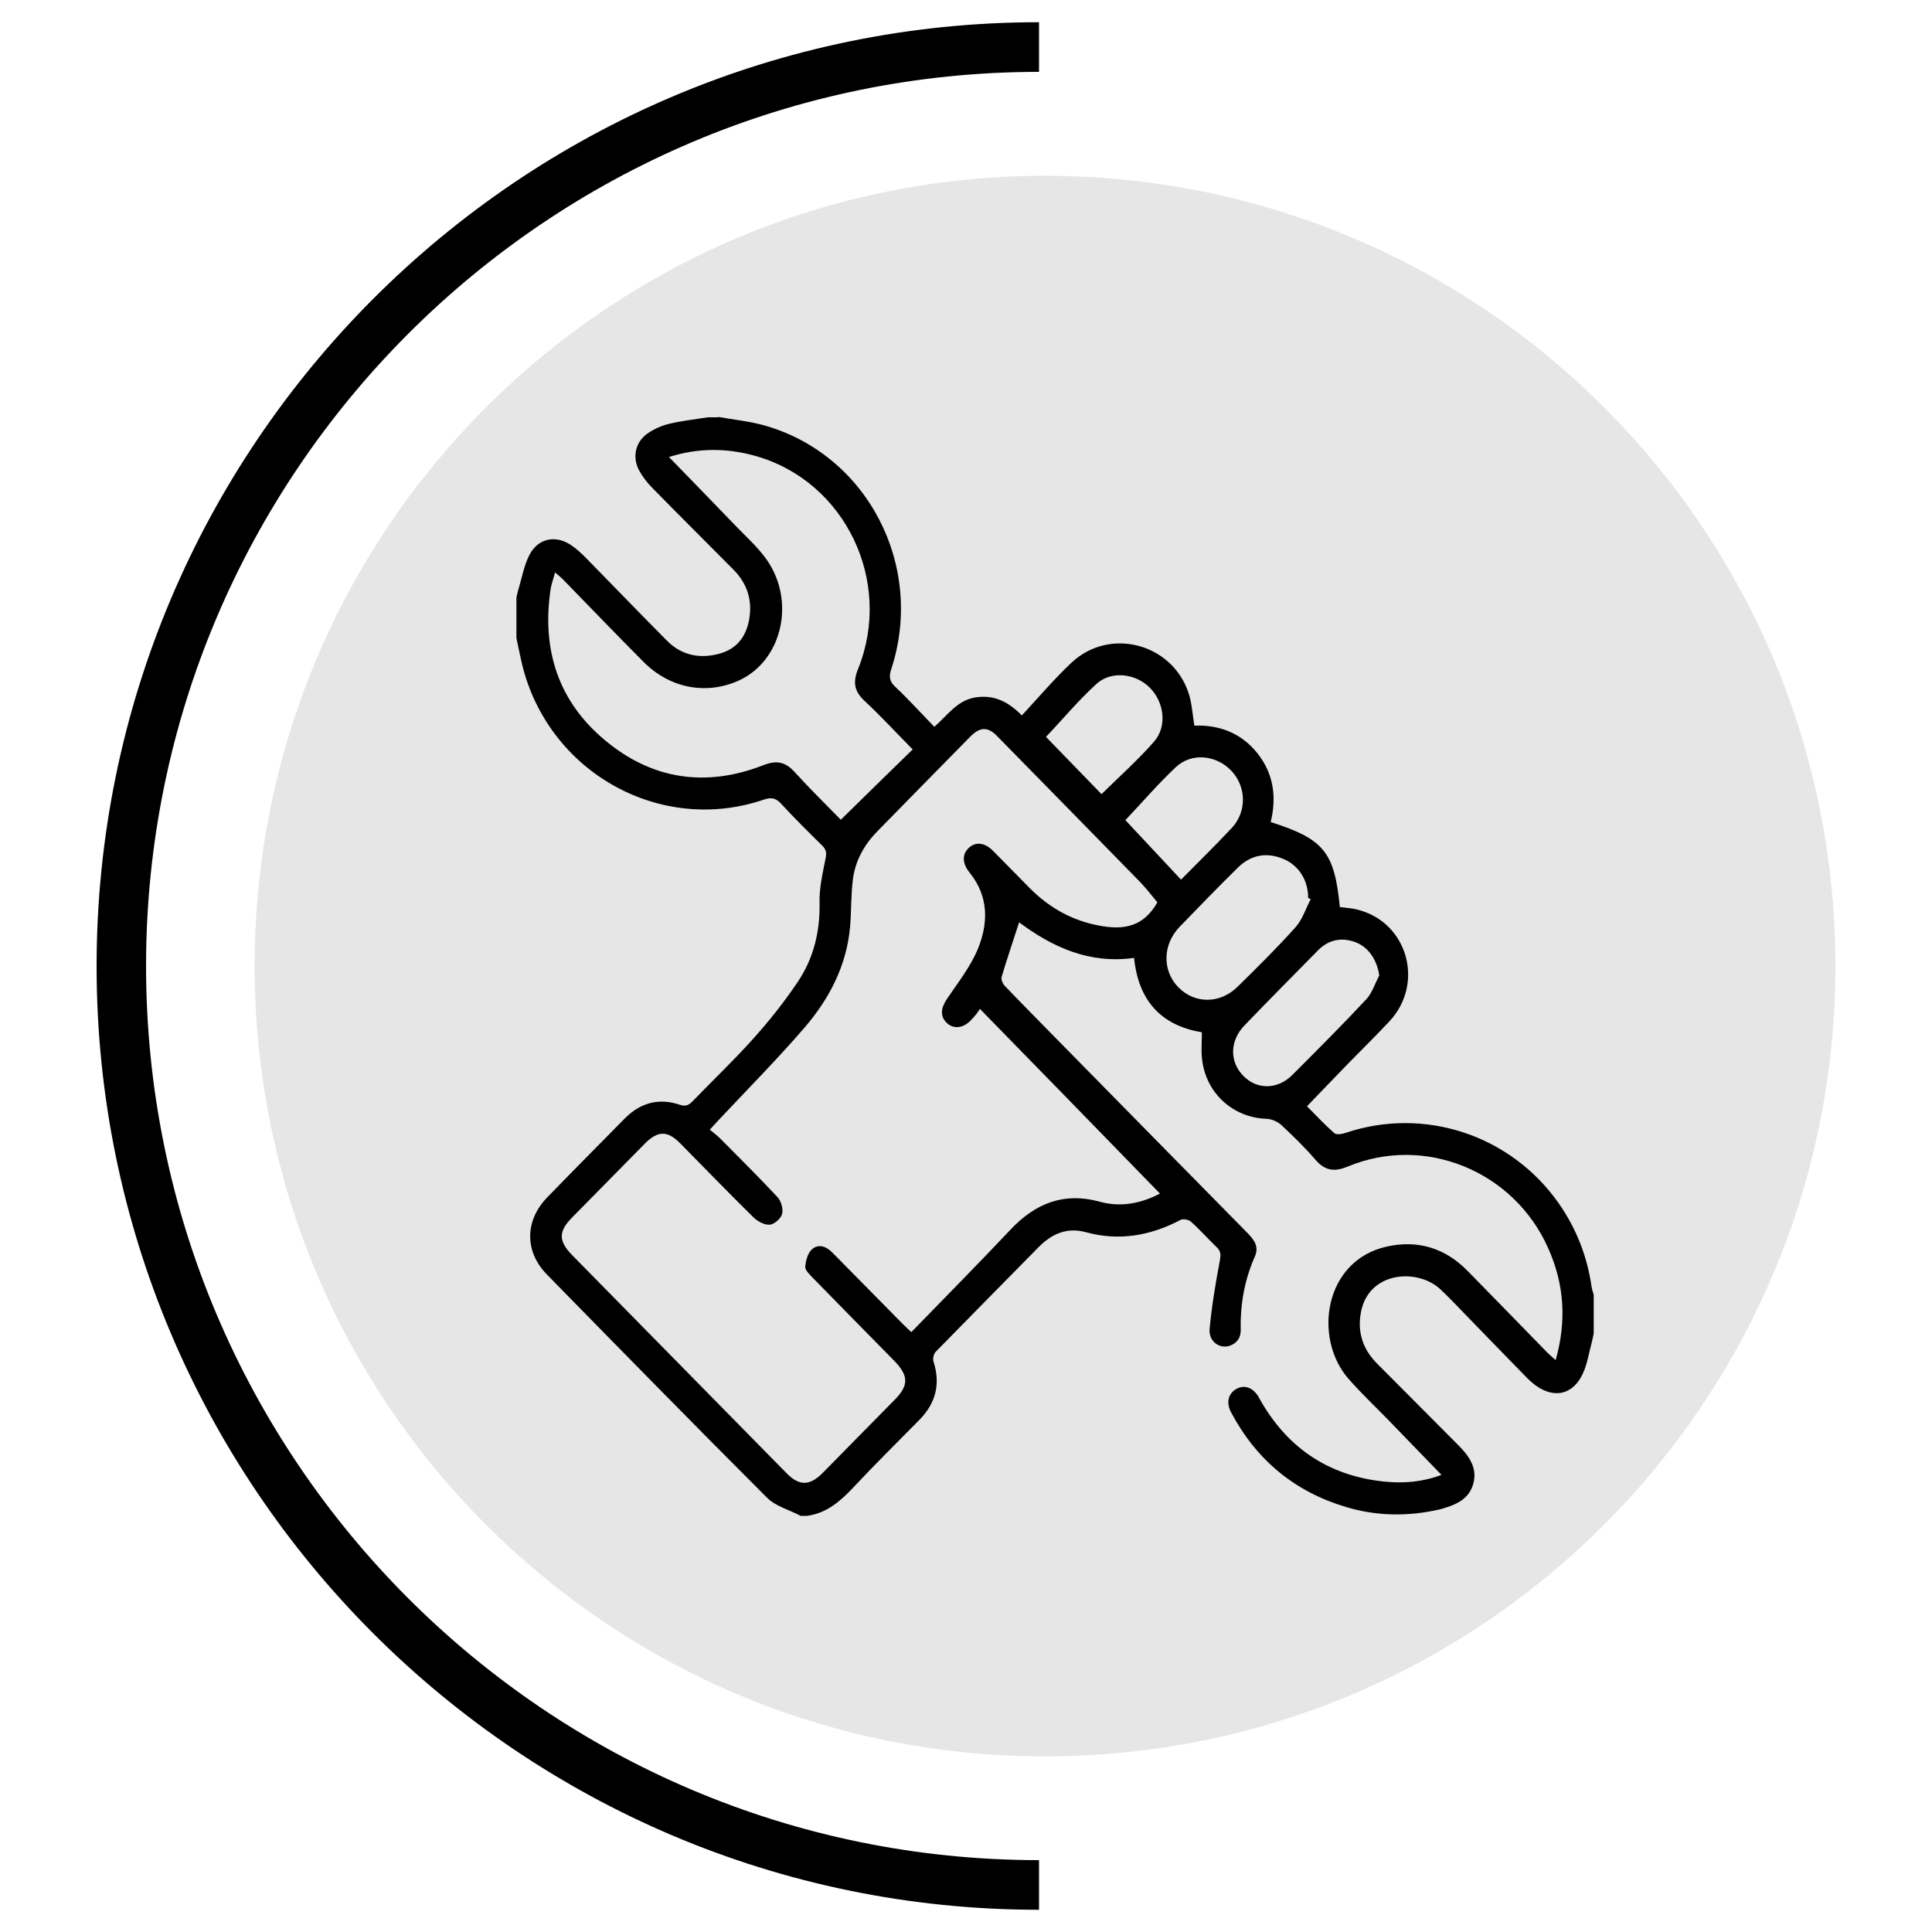
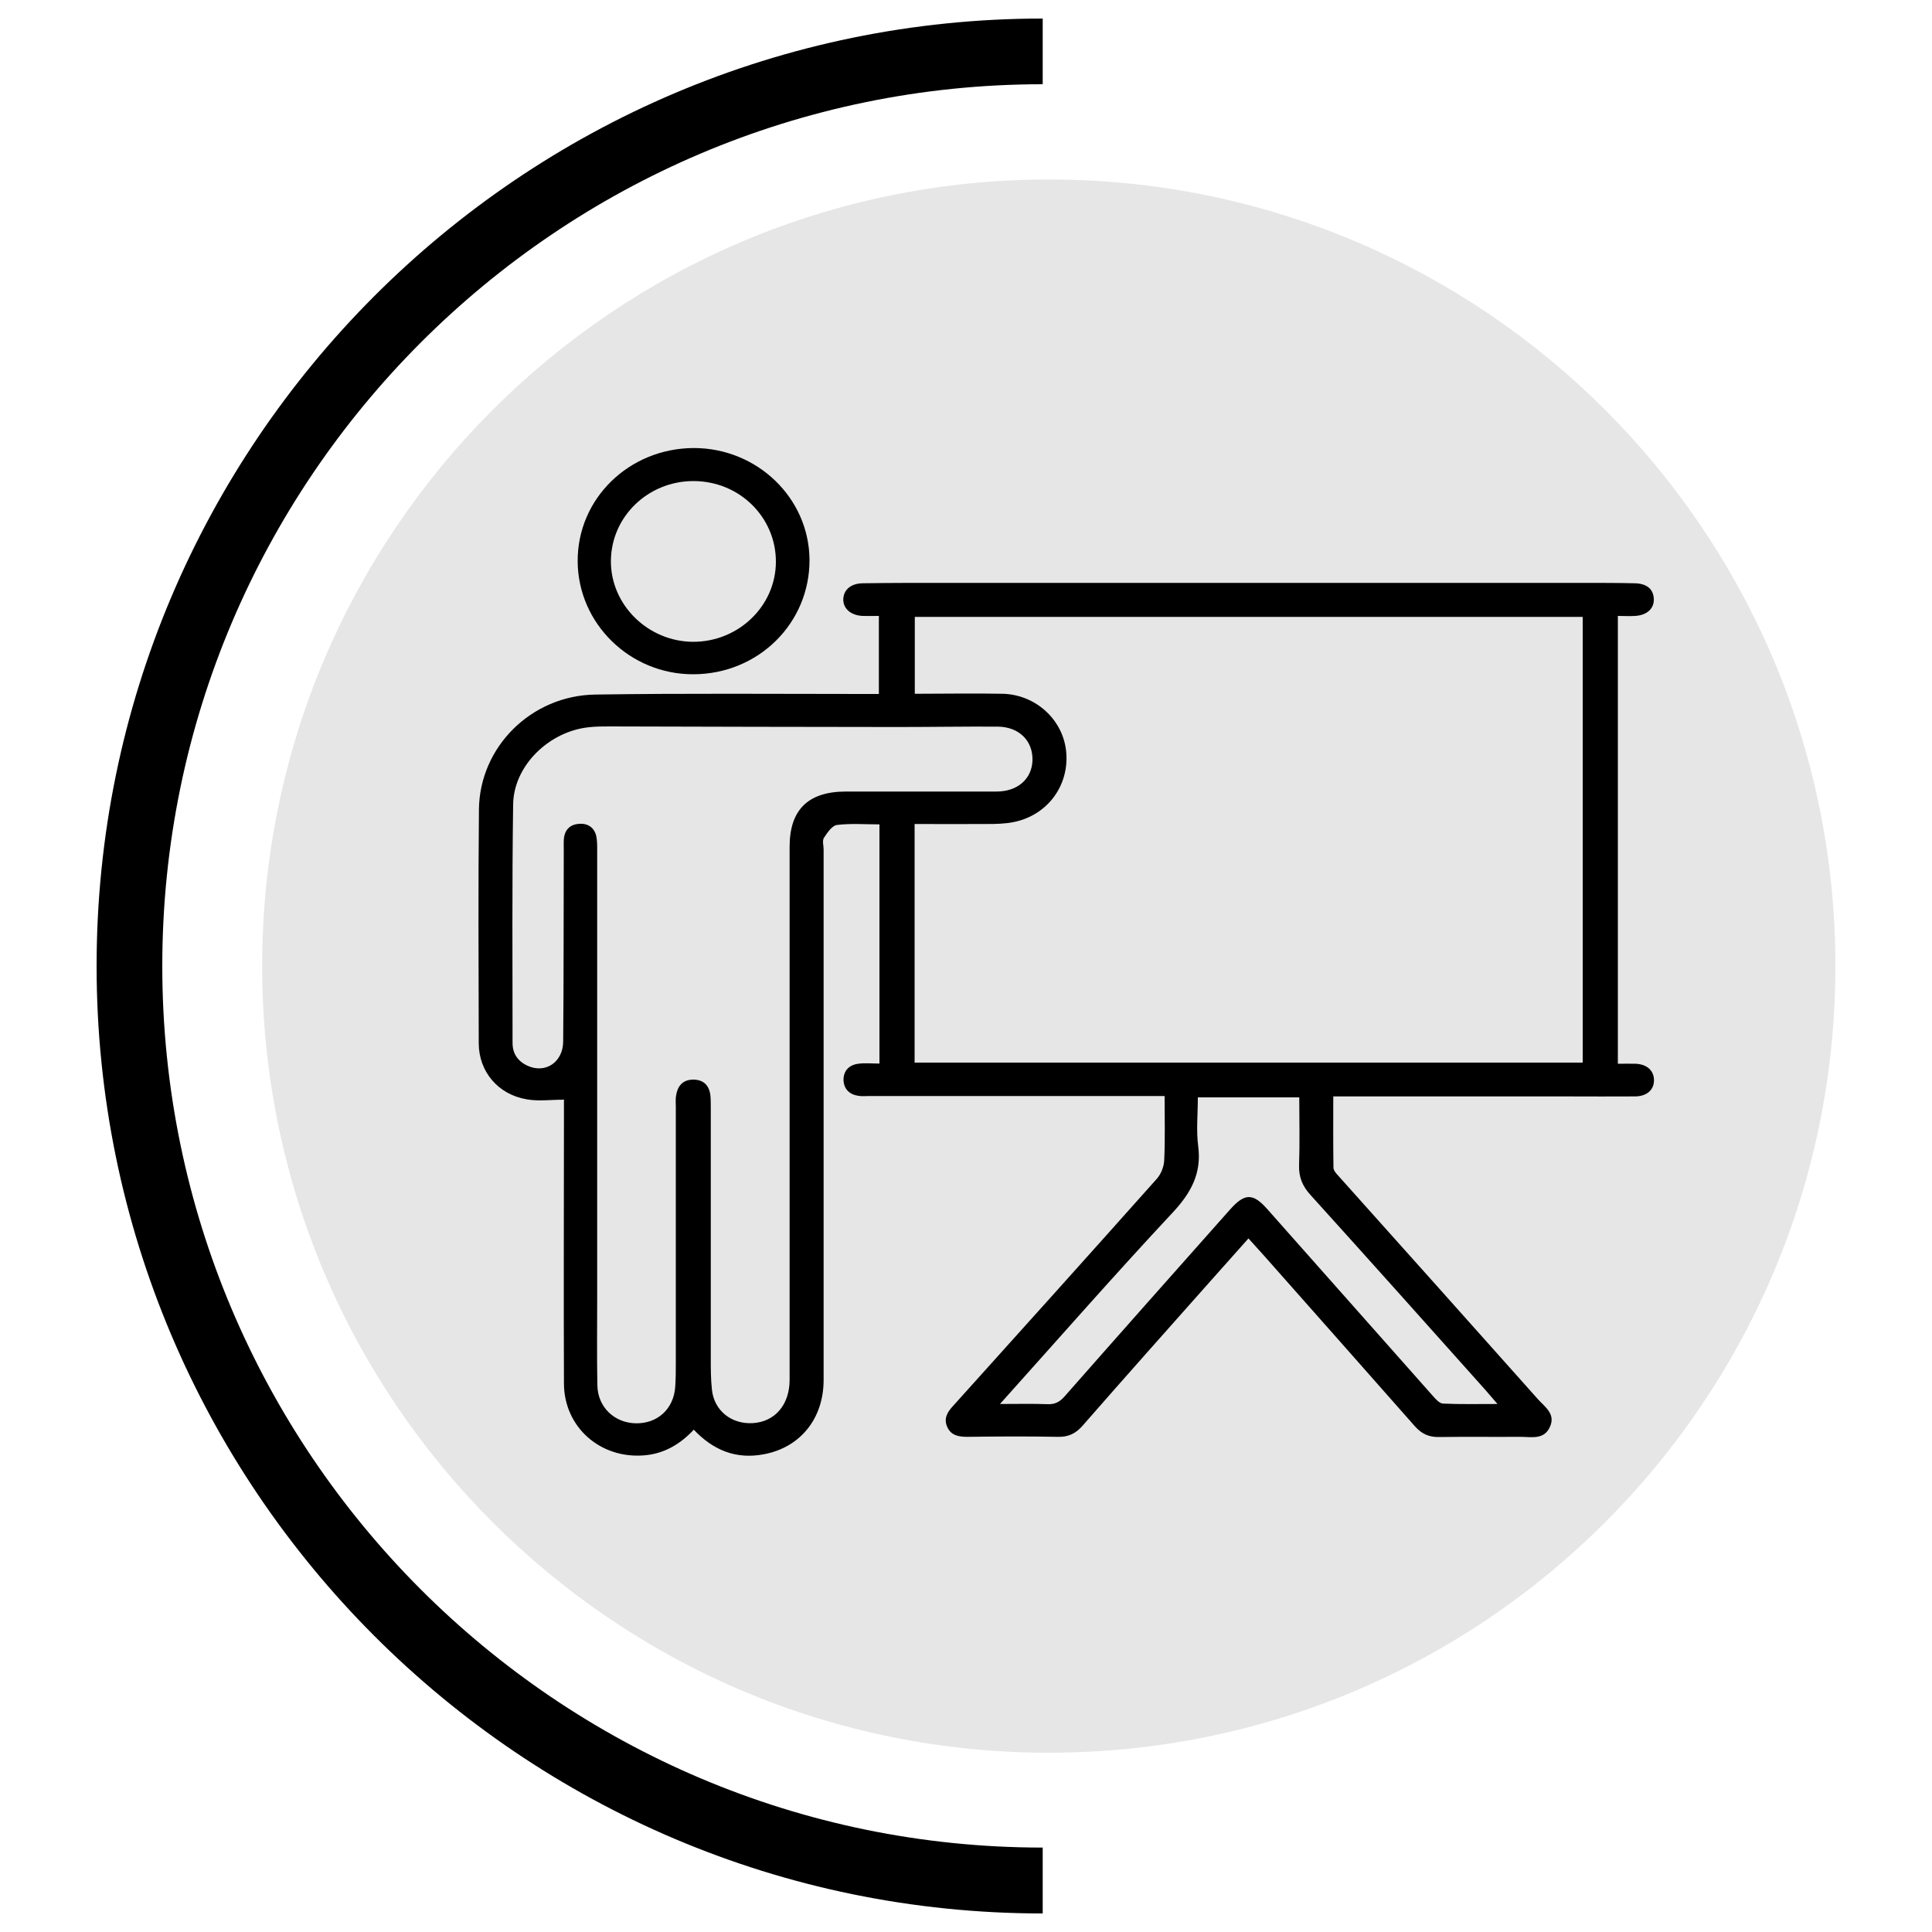
<svg xmlns="http://www.w3.org/2000/svg" id="Layer_1" data-name="Layer 1" viewBox="0 0 100 100">
  <defs>
    <style>
      .cls-1 {
        fill: #e6e6e6;
      }
    </style>
  </defs>
-   <path d="M53.78,98.85c-26.9,0-48.78-21.91-48.78-48.84S26.88,1.15,53.78,1.15V3.72C28.3,3.72,7.56,24.48,7.56,50s20.73,46.28,46.22,46.28v2.56Z" />
-   <path class="cls-1" d="M54.09,90.91c22.59,0,40.91-18.31,40.91-40.91S76.69,9.1,54.09,9.1,13.18,27.41,13.18,50s18.31,40.91,40.91,40.91" />
-   <path d="M57.02,41.1c.9-.89,1.87-1.75,2.72-2.72,.68-.79,.52-2.03-.22-2.78-.74-.75-2.01-.9-2.78-.19-.94,.86-1.76,1.85-2.6,2.73,.94,.97,1.91,1.97,2.87,2.96m4.12,4.43c.89-.9,1.78-1.77,2.63-2.68,.79-.85,.75-2.14-.03-2.96-.77-.81-2.05-.95-2.86-.19-.92,.86-1.74,1.82-2.62,2.75,.93,.99,1.89,2.02,2.88,3.08m10.26,4.96c-.11-.78-.54-1.45-1.2-1.71-.72-.28-1.4-.16-1.96,.4-1.27,1.29-2.55,2.58-3.81,3.89-.76,.78-.79,1.85-.1,2.58,.7,.76,1.79,.77,2.57-.01,1.3-1.3,2.59-2.59,3.84-3.93,.3-.33,.44-.81,.66-1.22m-3.54-3.94s-.09-.05-.14-.08c0-.9-.48-1.68-1.28-2.01-.88-.37-1.69-.21-2.36,.45-1.02,1-2.01,2.03-3.01,3.06-.89,.92-.91,2.27-.07,3.13,.85,.87,2.16,.87,3.07-.03,1.02-1,2.04-2.01,2.99-3.07,.36-.4,.53-.96,.79-1.45M34.62,23.65c1.21,1.24,2.34,2.41,3.47,3.58,.52,.54,1.09,1.05,1.53,1.65,1.59,2.15,.9,5.3-1.37,6.34-1.69,.77-3.59,.41-4.96-.98-1.39-1.4-2.77-2.83-4.15-4.25-.11-.11-.23-.21-.41-.36-.09,.34-.19,.6-.23,.86-.47,3.14,.4,5.82,2.82,7.83,2.44,2.04,5.23,2.44,8.18,1.29,.68-.27,1.14-.19,1.63,.35,.8,.88,1.65,1.71,2.39,2.47,1.26-1.24,2.48-2.43,3.72-3.64-.85-.86-1.65-1.73-2.5-2.52-.54-.51-.6-.98-.32-1.66,1.81-4.52-.67-9.68-5.28-11-1.47-.42-2.96-.45-4.53,.05m25.3,23.05c-.3-.36-.59-.74-.92-1.08-2.46-2.52-4.93-5.03-7.39-7.54-.47-.48-.87-.47-1.36,.02-1.61,1.63-3.21,3.27-4.82,4.91-.67,.68-1.14,1.5-1.27,2.46-.11,.82-.08,1.66-.15,2.49-.18,2.02-1.08,3.73-2.35,5.21-1.42,1.65-2.96,3.2-4.45,4.79-.13,.14-.27,.29-.46,.5,.22,.19,.42,.33,.58,.5,.98,.99,1.97,1.97,2.92,2.99,.19,.2,.31,.62,.24,.88-.06,.23-.4,.53-.64,.55-.27,.02-.63-.17-.84-.38-1.28-1.26-2.53-2.55-3.79-3.83-.66-.67-1.16-.66-1.82,0-1.26,1.28-2.52,2.56-3.78,3.84-.71,.72-.71,1.21,0,1.94,3.7,3.76,7.4,7.53,11.1,11.29,.66,.67,1.19,.67,1.87-.01,1.25-1.26,2.49-2.54,3.74-3.8,.72-.73,.71-1.23-.01-1.98-1.41-1.44-2.83-2.87-4.24-4.32-.16-.17-.4-.39-.39-.57,.02-.31,.13-.71,.34-.9,.34-.31,.75-.16,1.06,.16,1.21,1.23,2.42,2.45,3.63,3.68,.14,.14,.28,.27,.46,.44,1.74-1.79,3.46-3.53,5.13-5.3,1.29-1.37,2.77-1.96,4.62-1.45,1.12,.31,2.18,.07,3.12-.42-3.08-3.17-6.17-6.34-9.32-9.56-.05,.07-.1,.16-.17,.25-.1,.13-.21,.25-.33,.37-.39,.39-.87,.43-1.21,.11-.36-.34-.32-.76,0-1.24,.56-.83,1.2-1.64,1.59-2.56,.56-1.35,.59-2.74-.41-3.98-.39-.48-.4-.95-.05-1.28,.35-.33,.82-.29,1.25,.14,.65,.65,1.28,1.31,1.93,1.96,.93,.93,2.02,1.57,3.29,1.86,1.26,.28,2.47,.31,3.29-1.14m-22.72-25.13c.78,.14,1.58,.22,2.35,.43,5.35,1.49,8.36,7.26,6.6,12.63-.13,.39-.09,.63,.21,.91,.69,.65,1.33,1.36,2.02,2.07,.68-.59,1.18-1.37,2.12-1.52,.93-.15,1.67,.18,2.41,.93,.86-.93,1.67-1.88,2.57-2.73,1.97-1.85,5.2-1.01,6.06,1.57,.17,.51,.2,1.08,.3,1.69,1.24-.05,2.39,.35,3.24,1.4,.86,1.06,1.03,2.29,.71,3.59,2.76,.88,3.3,1.55,3.58,4.4,.29,.04,.6,.05,.9,.13,2.59,.63,3.51,3.8,1.67,5.78-.69,.74-1.41,1.44-2.11,2.16-.7,.72-1.4,1.45-2.16,2.24,.45,.45,.91,.95,1.41,1.39,.11,.1,.4,.05,.58-.01,4.06-1.37,8.54,.09,11.03,3.63,.91,1.3,1.48,2.74,1.71,4.33,.02,.14,.07,.28,.11,.42v2c-.04,.18-.07,.36-.12,.54-.14,.52-.22,1.06-.44,1.53-.5,1.09-1.46,1.32-2.43,.63-.19-.14-.37-.3-.53-.47-1.07-1.09-2.12-2.18-3.18-3.27-.41-.42-.81-.85-1.24-1.25-1.18-1.1-3.72-.93-4.11,1.2-.19,1.02,.1,1.9,.82,2.63,1.4,1.4,2.79,2.81,4.19,4.21,.56,.56,1.05,1.19,.8,2.05-.24,.83-.97,1.09-1.7,1.3-.02,0-.03,0-.05,.01-1.62,.37-3.25,.35-4.84-.13-2.64-.79-4.62-2.42-5.93-4.88-.27-.5-.17-.96,.23-1.21,.43-.26,.88-.11,1.19,.4,.02,.03,.03,.07,.05,.1,1.34,2.39,3.33,3.82,6,4.22,1.13,.17,2.27,.14,3.41-.29-.93-.96-1.82-1.88-2.71-2.8-.7-.72-1.44-1.42-2.1-2.17-1.84-2.1-1.28-6.13,1.99-6.85,1.59-.35,2.99,.07,4.15,1.24,1.39,1.41,2.77,2.84,4.15,4.25,.12,.12,.25,.23,.43,.39,.58-2.05,.44-3.94-.38-5.78-1.77-4.01-6.39-5.9-10.38-4.24-.7,.29-1.18,.22-1.68-.36-.55-.64-1.16-1.23-1.77-1.8-.19-.17-.49-.3-.75-.31-1.77-.06-3.19-1.37-3.35-3.17-.04-.43,0-.87,0-1.31-2.13-.35-3.29-1.66-3.51-3.85-2.32,.33-4.25-.57-5.95-1.84-.31,.96-.63,1.89-.91,2.84-.03,.13,.07,.35,.17,.45,.77,.81,1.56,1.6,2.34,2.4,3.41,3.47,6.81,6.93,10.22,10.39,.34,.35,.61,.7,.38,1.22-.53,1.2-.76,2.46-.73,3.78,.01,.43-.2,.71-.58,.84-.53,.17-1.09-.24-1.03-.88,.11-1.19,.31-2.37,.53-3.54,.05-.29,.06-.47-.16-.68-.45-.43-.86-.9-1.33-1.32-.12-.11-.41-.17-.54-.1-1.56,.82-3.18,1.11-4.9,.64-.99-.27-1.77,.08-2.46,.78-1.77,1.8-3.55,3.6-5.32,5.41-.11,.11-.16,.37-.11,.51,.37,1.16,.11,2.15-.72,3-1.16,1.18-2.33,2.33-3.46,3.54-.67,.71-1.38,1.31-2.37,1.44h-.33c-.58-.31-1.29-.49-1.74-.94-3.82-3.82-7.61-7.69-11.39-11.55-1.17-1.19-1.15-2.8,.02-4,1.33-1.37,2.67-2.72,4.01-4.08,.81-.82,1.77-1.07,2.84-.71,.3,.1,.46,.03,.66-.17,1.04-1.08,2.14-2.12,3.14-3.24,.82-.91,1.59-1.88,2.28-2.9,.84-1.23,1.19-2.62,1.16-4.14-.02-.76,.16-1.53,.31-2.29,.06-.29,.04-.46-.17-.67-.72-.71-1.44-1.42-2.12-2.16-.3-.33-.54-.35-.94-.21-5.25,1.77-10.93-1.32-12.41-6.75-.14-.53-.24-1.08-.36-1.62v-2.11c.04-.16,.07-.32,.12-.47,.17-.58,.28-1.19,.55-1.72,.43-.84,1.29-1.05,2.09-.56,.33,.21,.63,.49,.91,.78,1.37,1.4,2.73,2.81,4.11,4.2,.76,.77,1.69,.96,2.71,.69,.89-.24,1.38-.85,1.55-1.74,.19-1.02-.09-1.9-.82-2.63-1.39-1.4-2.8-2.8-4.18-4.21-.27-.27-.51-.58-.69-.91-.38-.71-.18-1.52,.49-1.95,.33-.22,.71-.38,1.09-.47,.65-.15,1.32-.23,1.98-.33h.54Z" />
+   <path d="M53.97,99.04c-27,0-48.97-22-48.97-49.04S26.97,.96,53.97,.96v3.4C28.85,4.36,8.4,24.84,8.4,50s20.44,45.63,45.57,45.63v3.4Z" />
+   <path class="cls-1" d="M54.29,90.72c22.49,0,40.71-18.22,40.71-40.72S76.77,9.29,54.29,9.29,13.57,27.52,13.57,50s18.23,40.72,40.71,40.72" />
+   <path d="M51.76,72.67c.92,0,1.69-.02,2.45,.01,.39,.02,.65-.12,.9-.41,2.85-3.24,5.71-6.46,8.57-9.68,.75-.84,1.18-.84,1.92,0,2.86,3.23,5.72,6.45,8.58,9.68,.14,.16,.34,.38,.52,.38,.89,.04,1.78,.02,2.81,.02-.27-.31-.45-.52-.63-.73-3.01-3.37-6.02-6.74-9.05-10.09-.42-.46-.61-.93-.59-1.54,.04-1.17,.01-2.35,.01-3.51h-5.25c0,.87-.09,1.72,.02,2.54,.18,1.4-.38,2.41-1.32,3.42-3,3.21-5.9,6.52-8.95,9.92m-20.84-14.99h0v9.61c0,1.47-.02,2.94,.01,4.41,.02,1.12,.88,1.94,1.99,1.96,1.12,.02,1.96-.74,2.04-1.89,.03-.43,.03-.85,.03-1.28,0-4.41,0-8.81,0-13.22,0-.18-.02-.37,.01-.55,.07-.49,.32-.84,.88-.85,.56,0,.84,.31,.9,.82,.02,.22,.02,.45,.02,.67,0,4.32,0,8.65,0,12.97,0,.53,0,1.06,.06,1.59,.11,1.08,1.01,1.8,2.12,1.73,1.14-.07,1.9-.95,1.9-2.24,0-9.2,0-18.4,0-27.59,0-1.92,.96-2.86,2.92-2.86,2.6,0,5.19,0,7.79,0,1.09,0,1.82-.65,1.86-1.59,.04-1.02-.68-1.76-1.8-1.77-1.74-.01-3.47,.02-5.21,.02-4.96,0-9.92-.02-14.88-.03-.36,0-.71,0-1.06,.04-2.06,.21-3.9,1.98-3.93,3.99-.06,4.12-.03,8.24-.03,12.36,0,.54,.27,.94,.77,1.17,.93,.43,1.85-.18,1.85-1.27,.03-3.3,.02-6.61,.03-9.91,0-.2-.01-.41,.01-.61,.06-.44,.33-.7,.79-.73,.45-.03,.77,.19,.88,.62,.05,.23,.05,.48,.05,.73,0,4.57,0,9.13,0,13.7m16.42-2.69h34.59V31.93H47.35v3.98c1.55,0,3.06-.03,4.56,0,1.74,.05,3.15,1.39,3.28,3.05,.14,1.73-.99,3.24-2.72,3.59-.45,.09-.91,.1-1.37,.1-1.25,.01-2.5,0-3.76,0v12.32Zm-18.16,1.92c-.68,0-1.31,.09-1.91-.02-1.48-.25-2.47-1.43-2.48-2.88-.01-4.04-.03-8.08,.01-12.12,.03-3.23,2.7-5.9,6.02-5.95,4.63-.07,9.26-.03,13.88-.03h.8v-4.04c-.29,0-.58,.01-.86,0-.62-.04-1.01-.4-.98-.9,.03-.47,.41-.78,1-.79,.82-.01,1.63-.02,2.45-.02h35.05c.82,0,1.63,0,2.45,.02,.63,.01,.97,.29,1,.79,.03,.51-.34,.86-.96,.9-.29,.02-.57,0-.9,0v23.18c.32,0,.62-.01,.93,0,.59,.03,.94,.36,.94,.86,0,.49-.37,.82-.96,.83-1.17,.01-2.34,0-3.52,0-3.79,0-7.58,0-11.37,0h-.75c0,1.26-.01,2.48,.01,3.69,0,.15,.16,.32,.28,.45,3.44,3.84,6.88,7.69,10.31,11.54,.36,.4,.91,.75,.62,1.41-.3,.7-.96,.53-1.53,.53-1.41,.01-2.81-.01-4.21,.01-.53,.01-.9-.16-1.25-.55-2.59-2.94-5.19-5.87-7.79-8.81-.26-.29-.52-.58-.83-.92-.67,.75-1.31,1.47-1.95,2.19-2.22,2.5-4.44,4.99-6.64,7.51-.36,.41-.75,.59-1.3,.57-1.55-.03-3.1-.02-4.65,0-.45,0-.85-.06-1.05-.51-.2-.44,.01-.78,.31-1.1,3.52-3.91,7.04-7.82,10.54-11.75,.22-.25,.37-.64,.38-.97,.05-1.08,.02-2.16,.02-3.31h-.78c-4.84,0-9.68,0-14.51,0-.19,0-.38,.02-.56-.01-.47-.07-.76-.36-.77-.83,0-.47,.29-.77,.76-.83,.35-.05,.7-.01,1.1-.01v-12.38c-.75,0-1.48-.06-2.2,.03-.25,.03-.5,.4-.67,.66-.1,.15-.02,.4-.02,.6,0,9.16,0,18.32,0,27.47,0,1.98-1.19,3.48-3.08,3.84-1.44,.28-2.63-.2-3.64-1.27-.7,.75-1.54,1.25-2.58,1.33-2.27,.18-4.13-1.47-4.14-3.71-.02-4.71,0-9.42,0-14.13v-.6Z" />
+   <path d="M35.91,24.9c-2.36-.01-4.28,1.84-4.29,4.14-.01,2.27,1.92,4.17,4.26,4.18,2.35,0,4.28-1.86,4.28-4.15s-1.87-4.16-4.25-4.17m-6.01,4.16c-.02-3.25,2.66-5.86,6.01-5.87,3.28,0,5.96,2.58,5.99,5.77,.02,3.29-2.64,5.93-6.01,5.94-3.28,.01-5.97-2.62-5.99-5.84" />
</svg>
